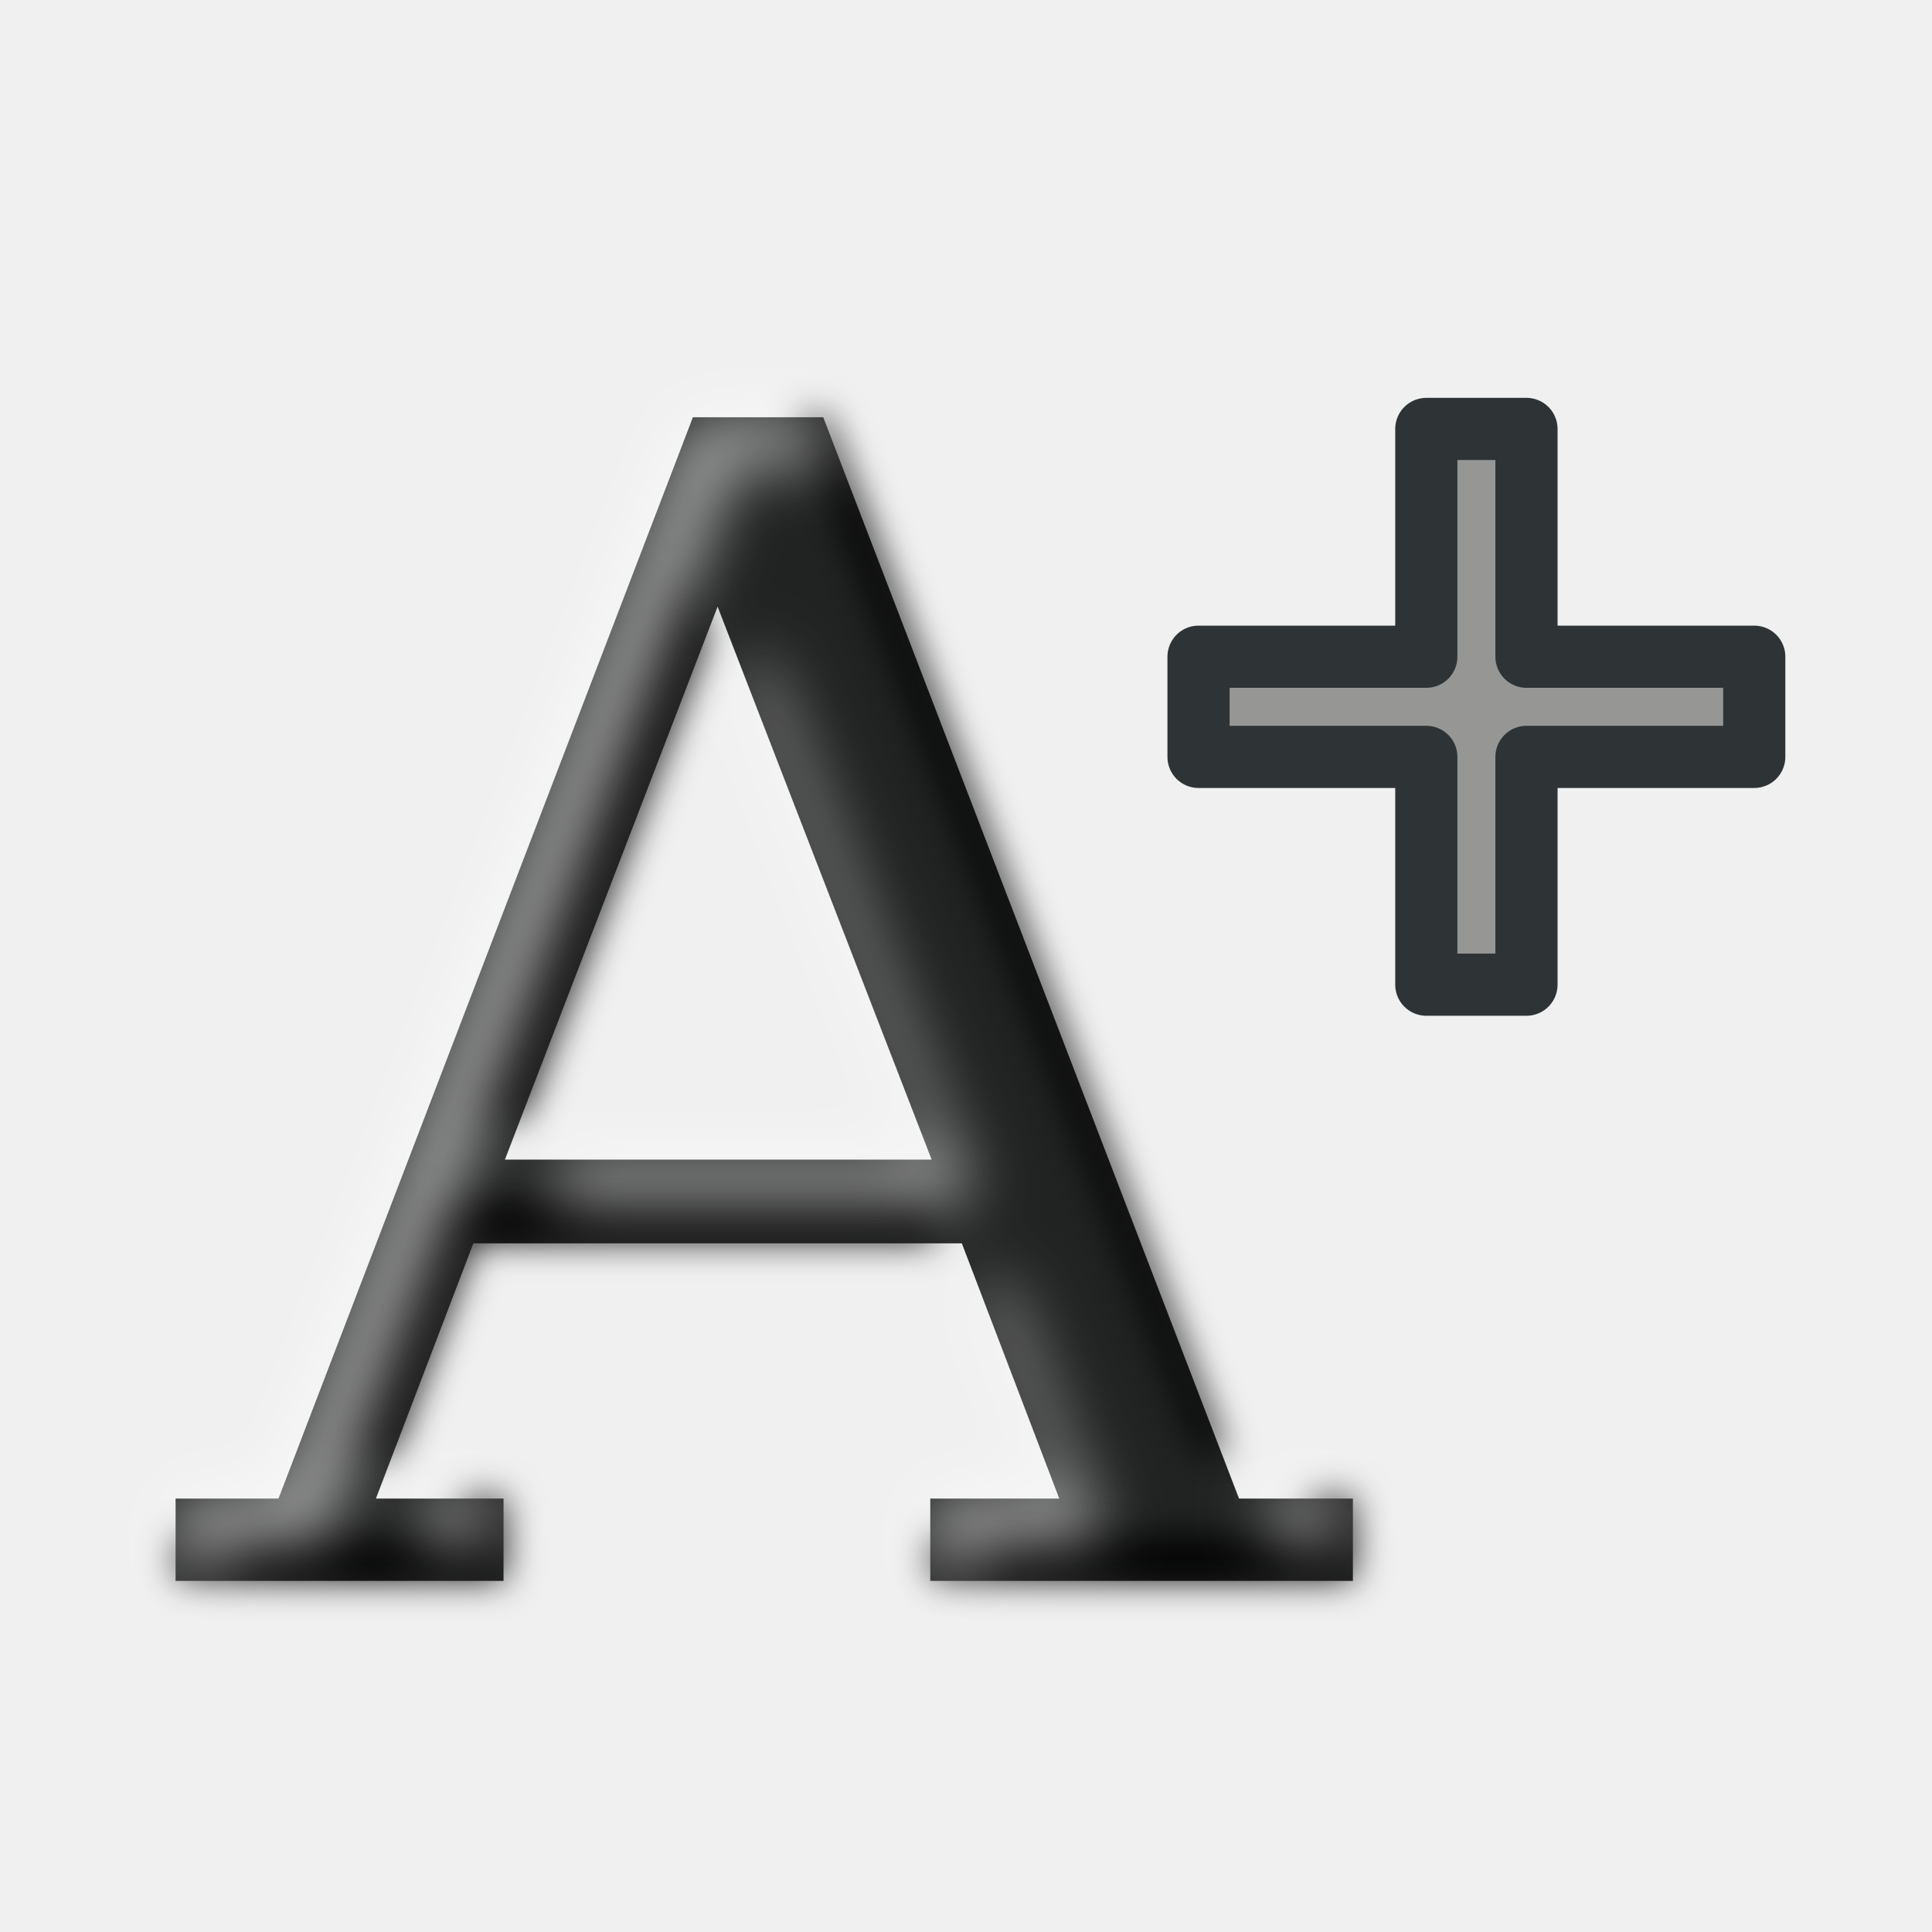
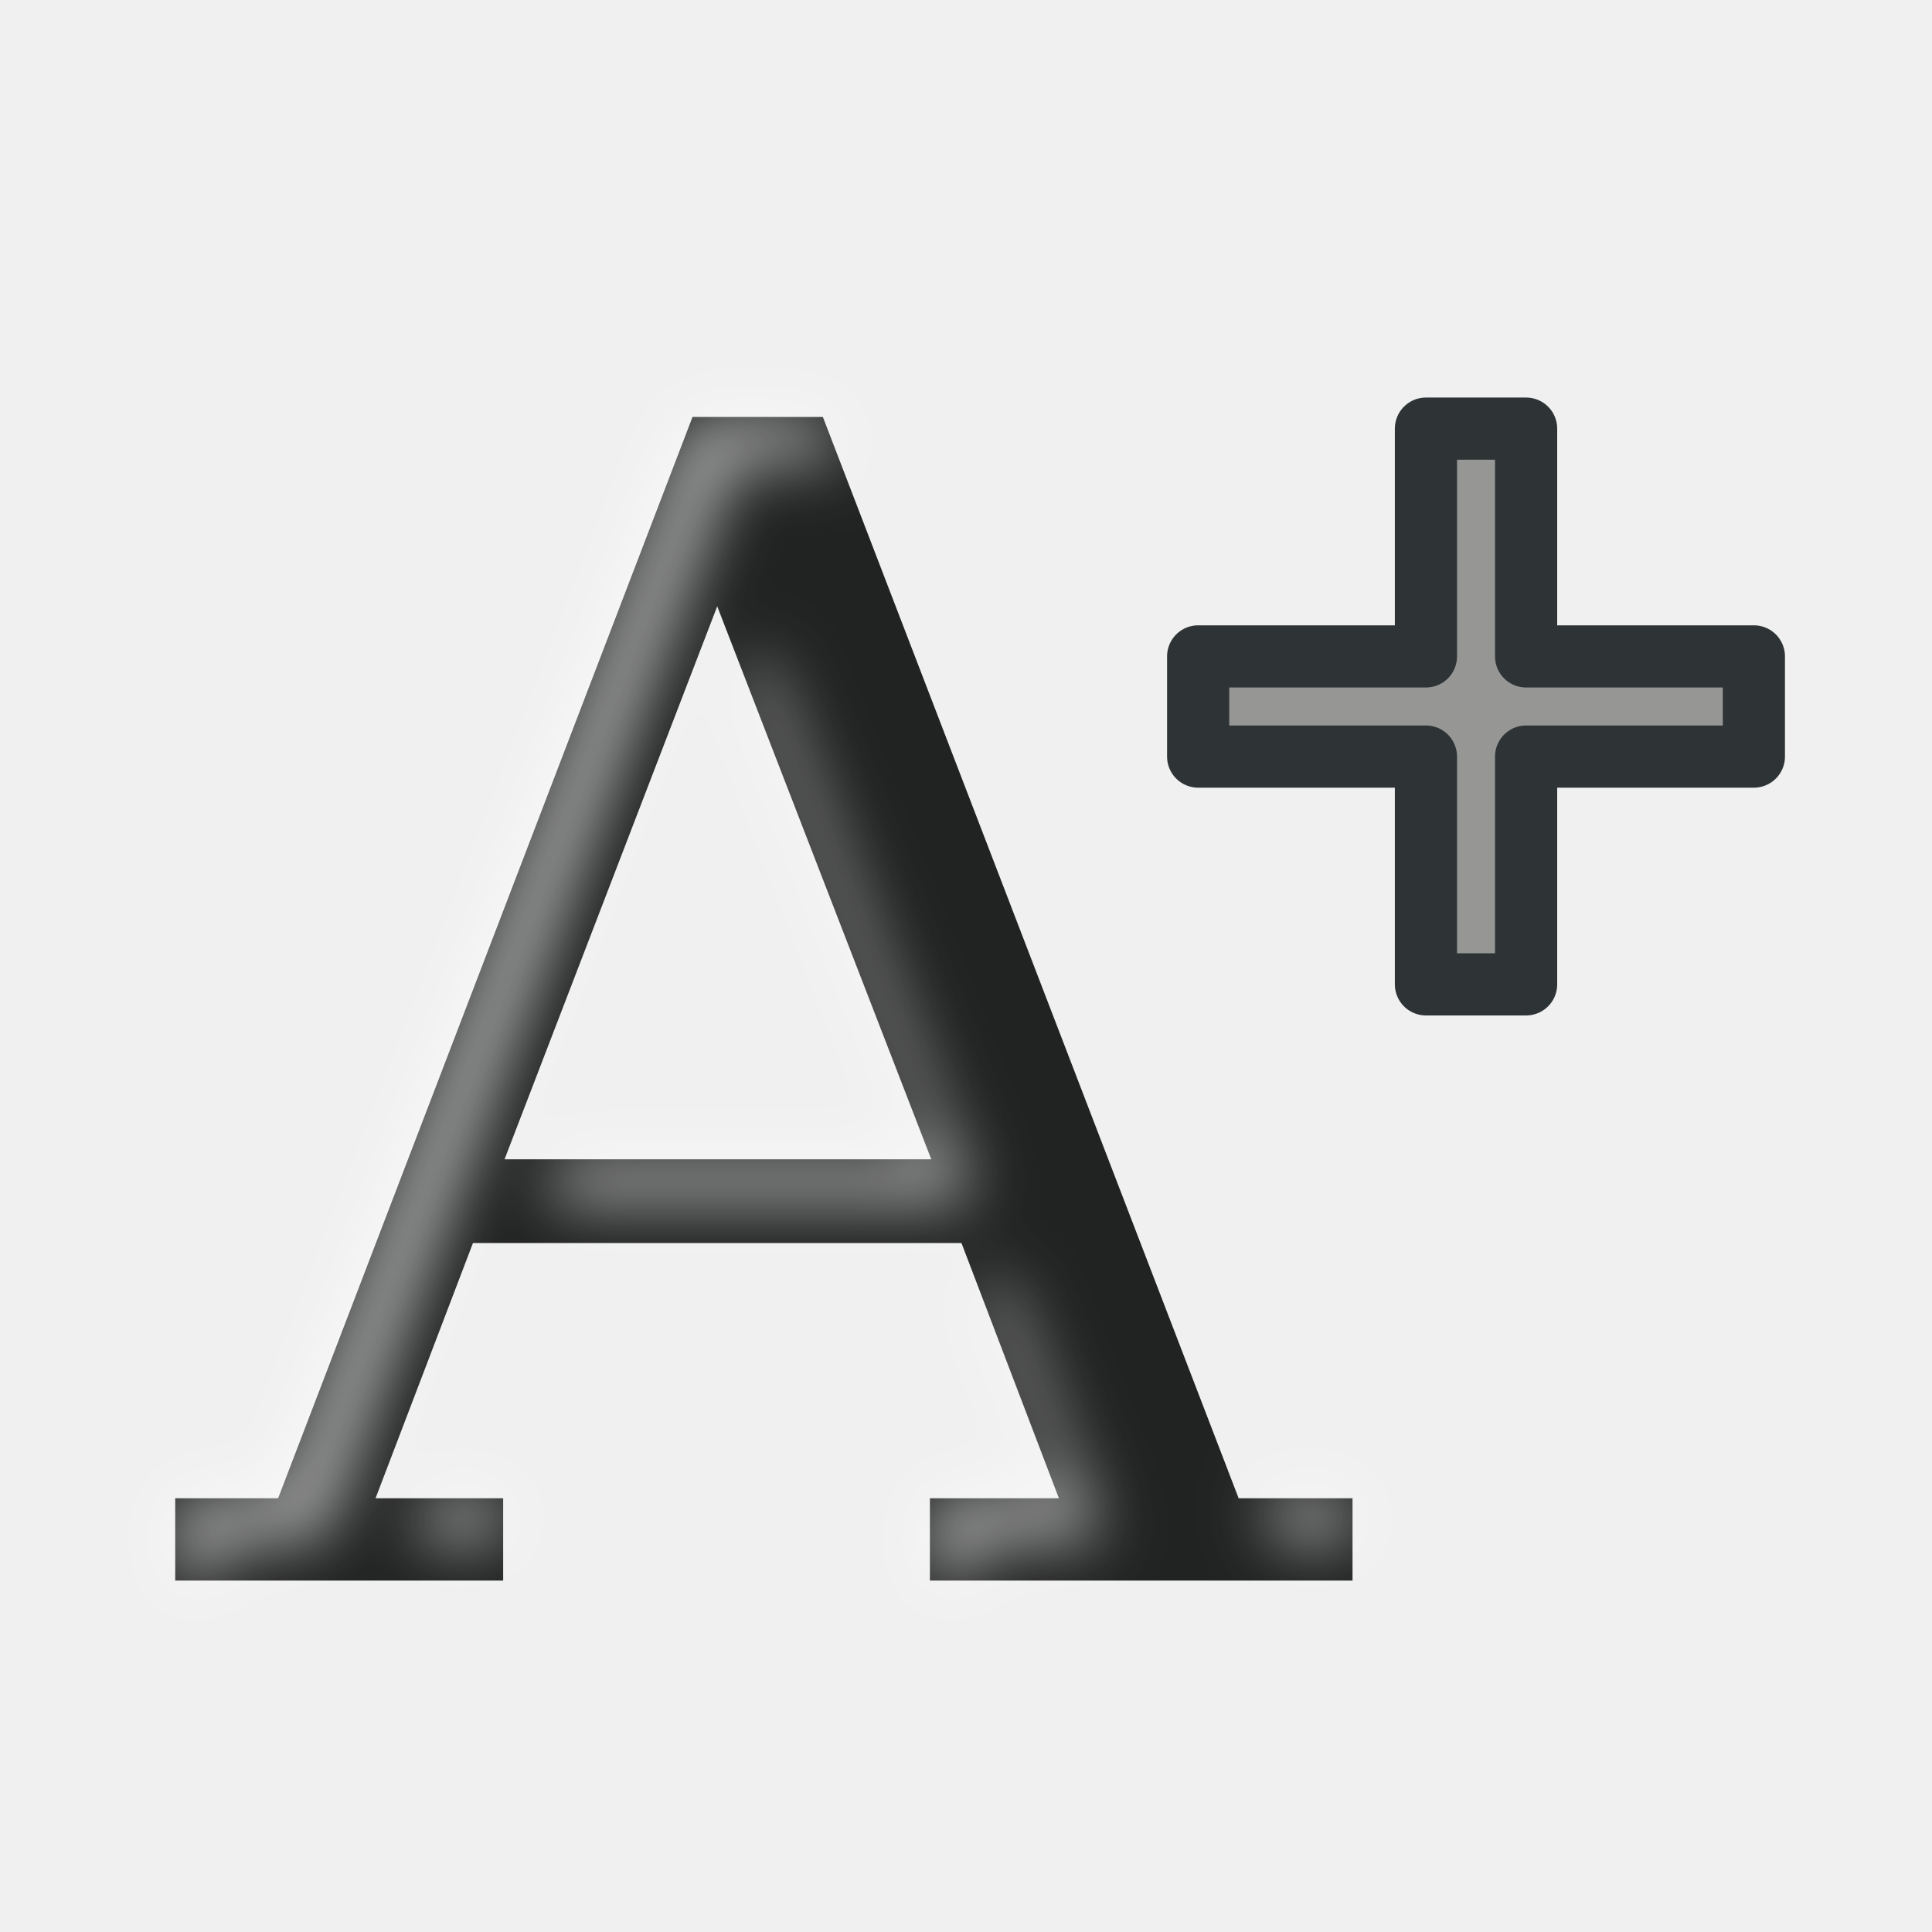
- <svg xmlns="http://www.w3.org/2000/svg" width="22" height="22" id="svg11148" version="1.1">
+ <svg xmlns="http://www.w3.org/2000/svg" id="svg11148" height="22" width="22" version="1.1">
  <defs id="defs11150">
    <filter id="filter11711">
-       <feGaussianBlur stdDeviation="0.4" id="feGaussianBlur11713" />
-     </filter>
-     <filter id="filter11735">
-       <feGaussianBlur stdDeviation="0.222" id="feGaussianBlur11737" />
+       <feGaussianBlur id="feGaussianBlur11713" stdDeviation="0.4" />
    </filter>
  </defs>
-   <g id="layer1" transform="translate(-823.2857,-707.0765)">
-     <text xml:space="preserve" style="font-size:10.125px;font-style:normal;font-variant:normal;font-weight:normal;font-stretch:normal;line-height:125%;letter-spacing:0px;word-spacing:0px;fill:#969795;fill-opacity:1;stroke:#2e3436;stroke-width:0.708;stroke-linejoin:round;stroke-miterlimit:4;stroke-opacity:1;stroke-dasharray:none;font-family:DejaVu Serif;-inkscape-font-specification:DejaVu Serif" x="835.857" y="718.304" id="text11171">
-       <tspan id="tspan11173" x="835.857" y="718.304" style="font-weight:bold;fill:#969795;fill-opacity:1;stroke:#2e3436;stroke-width:0.708;stroke-linejoin:round;stroke-miterlimit:4;stroke-opacity:1;stroke-dasharray:none;-inkscape-font-specification:DejaVu Serif Bold">+</tspan>
+   <g id="layer1" transform="translate(-823.29 -707.08)">
+     <text id="text11171" stroke-linejoin="round" style="word-spacing:0px;letter-spacing:0px" font-family="DejaVu Serif" xml:space="preserve" font-size="10.125px" stroke="#2e3436" line-height="125%" y="718.304" x="835.857" stroke-width=".708" fill="#969795">
+       <tspan id="tspan11173" stroke-linejoin="round" font-weight="bold" stroke="#2e3436" y="718.304" x="835.857" stroke-width=".708" fill="#969795">+</tspan>
    </text>
-     <text id="text11693" y="725.079" x="825.394" style="font-size:18.172px;font-style:normal;font-variant:normal;font-weight:normal;font-stretch:normal;line-height:125%;letter-spacing:0px;word-spacing:0px;fill:#212222;fill-opacity:1;stroke:none;font-family:DejaVu Serif;-inkscape-font-specification:DejaVu Serif" xml:space="preserve">
-       <tspan style="font-weight:normal;fill:#212222;fill-opacity:1;-inkscape-font-specification:DejaVu Serif" y="725.079" x="825.394" id="tspan11695">A</tspan>
+     <text id="text11693" style="word-spacing:0px;letter-spacing:0px" font-size="18.172px" line-height="125%" y="725.079" x="825.394" font-family="DejaVu Serif" xml:space="preserve" fill="#212222">
+       <tspan id="tspan11695" y="725.079" x="825.394" fill="#212222">A</tspan>
    </text>
-     <path style="font-size:19.561px;font-style:normal;font-variant:normal;font-weight:normal;font-stretch:normal;line-height:125%;letter-spacing:0px;word-spacing:0px;fill:#000000;fill-opacity:1;stroke:none;filter:url(#filter11735);font-family:DejaVu Serif;-inkscape-font-specification:DejaVu Serif" d="m 831.845,710.733 4.906,12.719 0.281,0 -4.875,-12.719 -0.312,0 z m -1.5,1.812 -2.594,6.781 0.688,0 2.25,-5.875 -0.344,-0.906 z m -3,7.781 -1.188,3.125 0.688,0 1,-2.625 5.688,0 -0.188,-0.5 -6,0 z m 0.375,3.656 0,0.5 -3.5,0 0,0.5 4,0 0,-1 -0.5,0 z m 10.406,0 0,0.5 -4.656,0 0,0.5 5.156,0 0,-1 -0.5,0 z" id="text11167" transform="matrix(0.9289495,0,0,0.9289495,59.65211,51.58086)" />
-     <path style="font-size:19.561px;font-style:normal;font-variant:normal;font-weight:normal;font-stretch:normal;line-height:125%;letter-spacing:0px;word-spacing:0px;fill:#ffffff;fill-opacity:1;stroke:none;filter:url(#filter11711);font-family:DejaVu Serif;-inkscape-font-specification:DejaVu Serif;opacity:0.692" d="m 830.519,710.764 -5.062,13.219 -1.25,0 0,1.031 0.5,0 0,-0.5 1.25,0 5.062,-13.25 1.312,0 -0.188,-0.5 -1.625,0 z m 0.812,2.812 -0.156,0.406 2.281,5.875 -4.531,0 -0.188,0.5 5.219,0 -2.625,-6.781 z m 2.688,7.781 1,2.625 -1.562,0 0,1.031 0.5,0 0,-0.5 1.562,0 -1.188,-3.156 -0.312,0 z m -6.688,2.625 -0.188,0.531 1.062,0 0,-0.531 -0.875,0 z m 10.188,0 0.219,0.531 0.875,0 0,-0.531 -1.094,0 z" id="text11683" transform="matrix(0.9289495,0,0,0.9289495,59.65211,51.58086)" />
+     <path id="text11683" opacity=".692" d="m830.52 710.76-5.062 13.219h-1.25v1.031h0.5v-0.5h1.25l5.062-13.25h1.312l-0.188-0.5h-1.625zm0.812 2.812-0.156 0.406 2.281 5.875h-4.531l-0.188 0.5h5.219l-2.625-6.781zm2.688 7.781 1 2.625h-1.562v1.031h0.5v-0.5h1.562l-1.188-3.156h-0.312zm-6.688 2.625-0.188 0.531h1.062v-0.531h-0.875zm10.188 0 0.219 0.531h0.875v-0.531h-1.094z" transform="matrix(.92895 0 0 .92895 59.652 51.581)" filter="url(#filter11711)" fill="#fff" />
  </g>
</svg>
